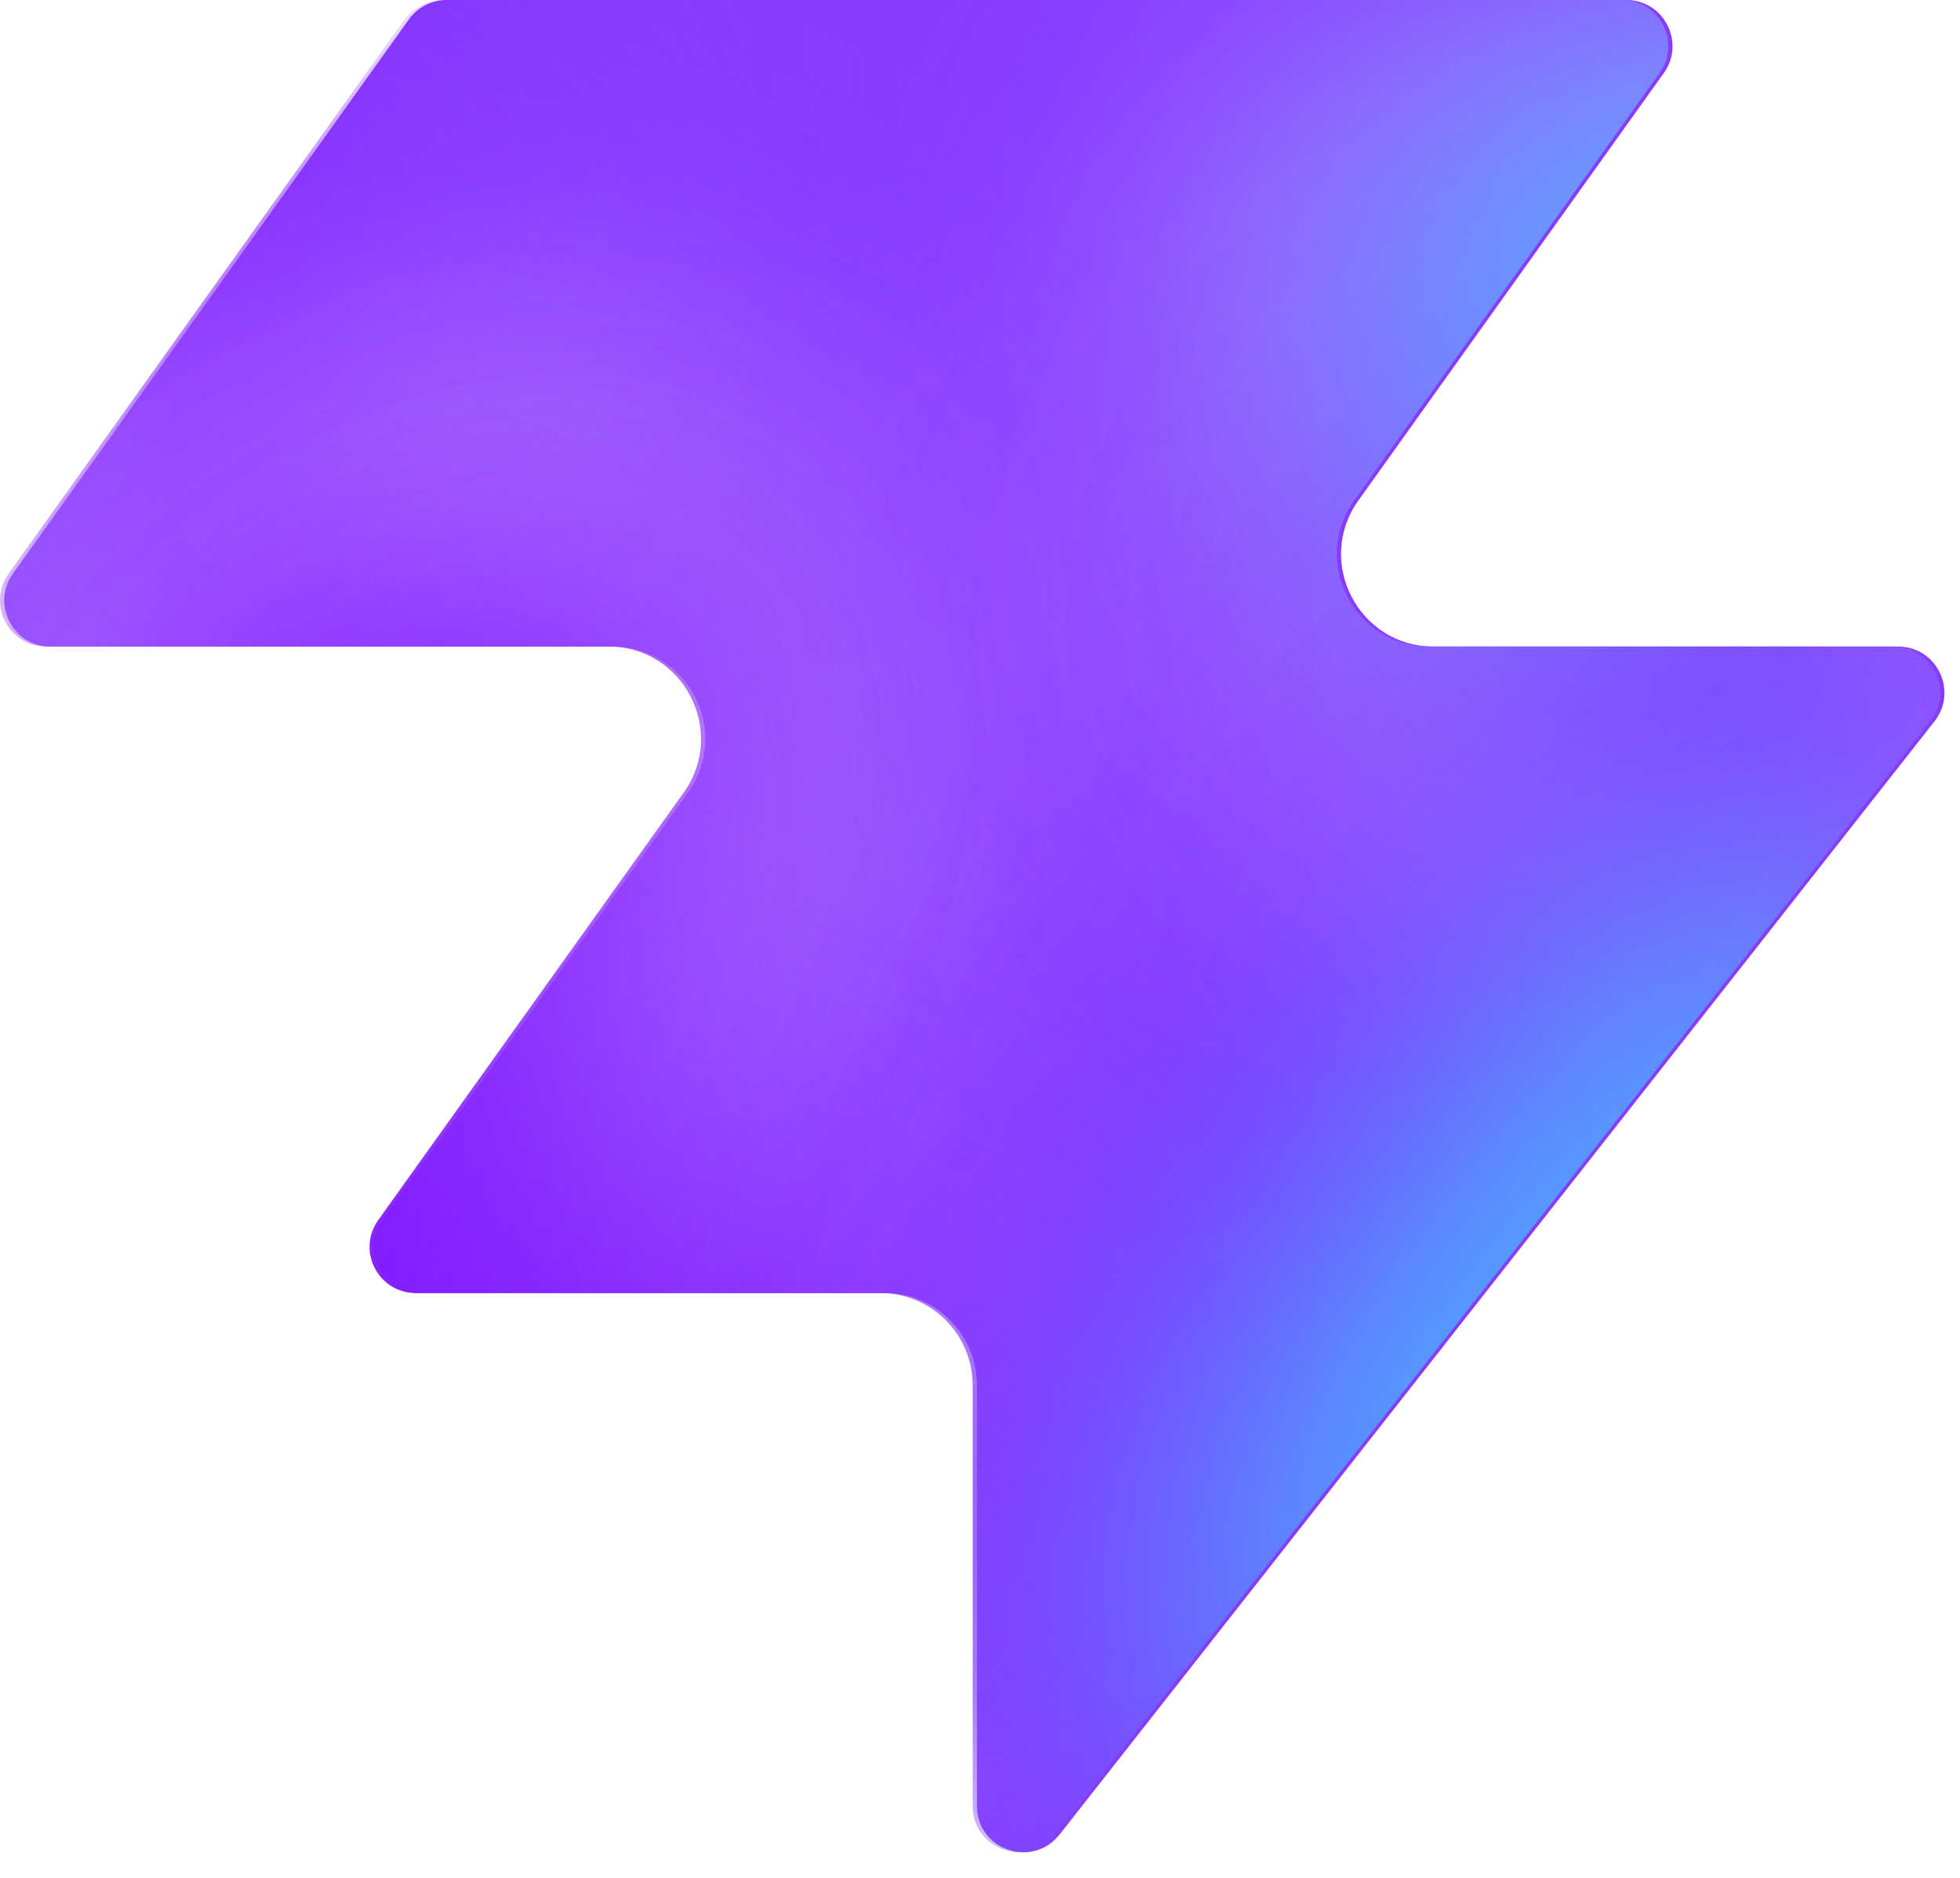
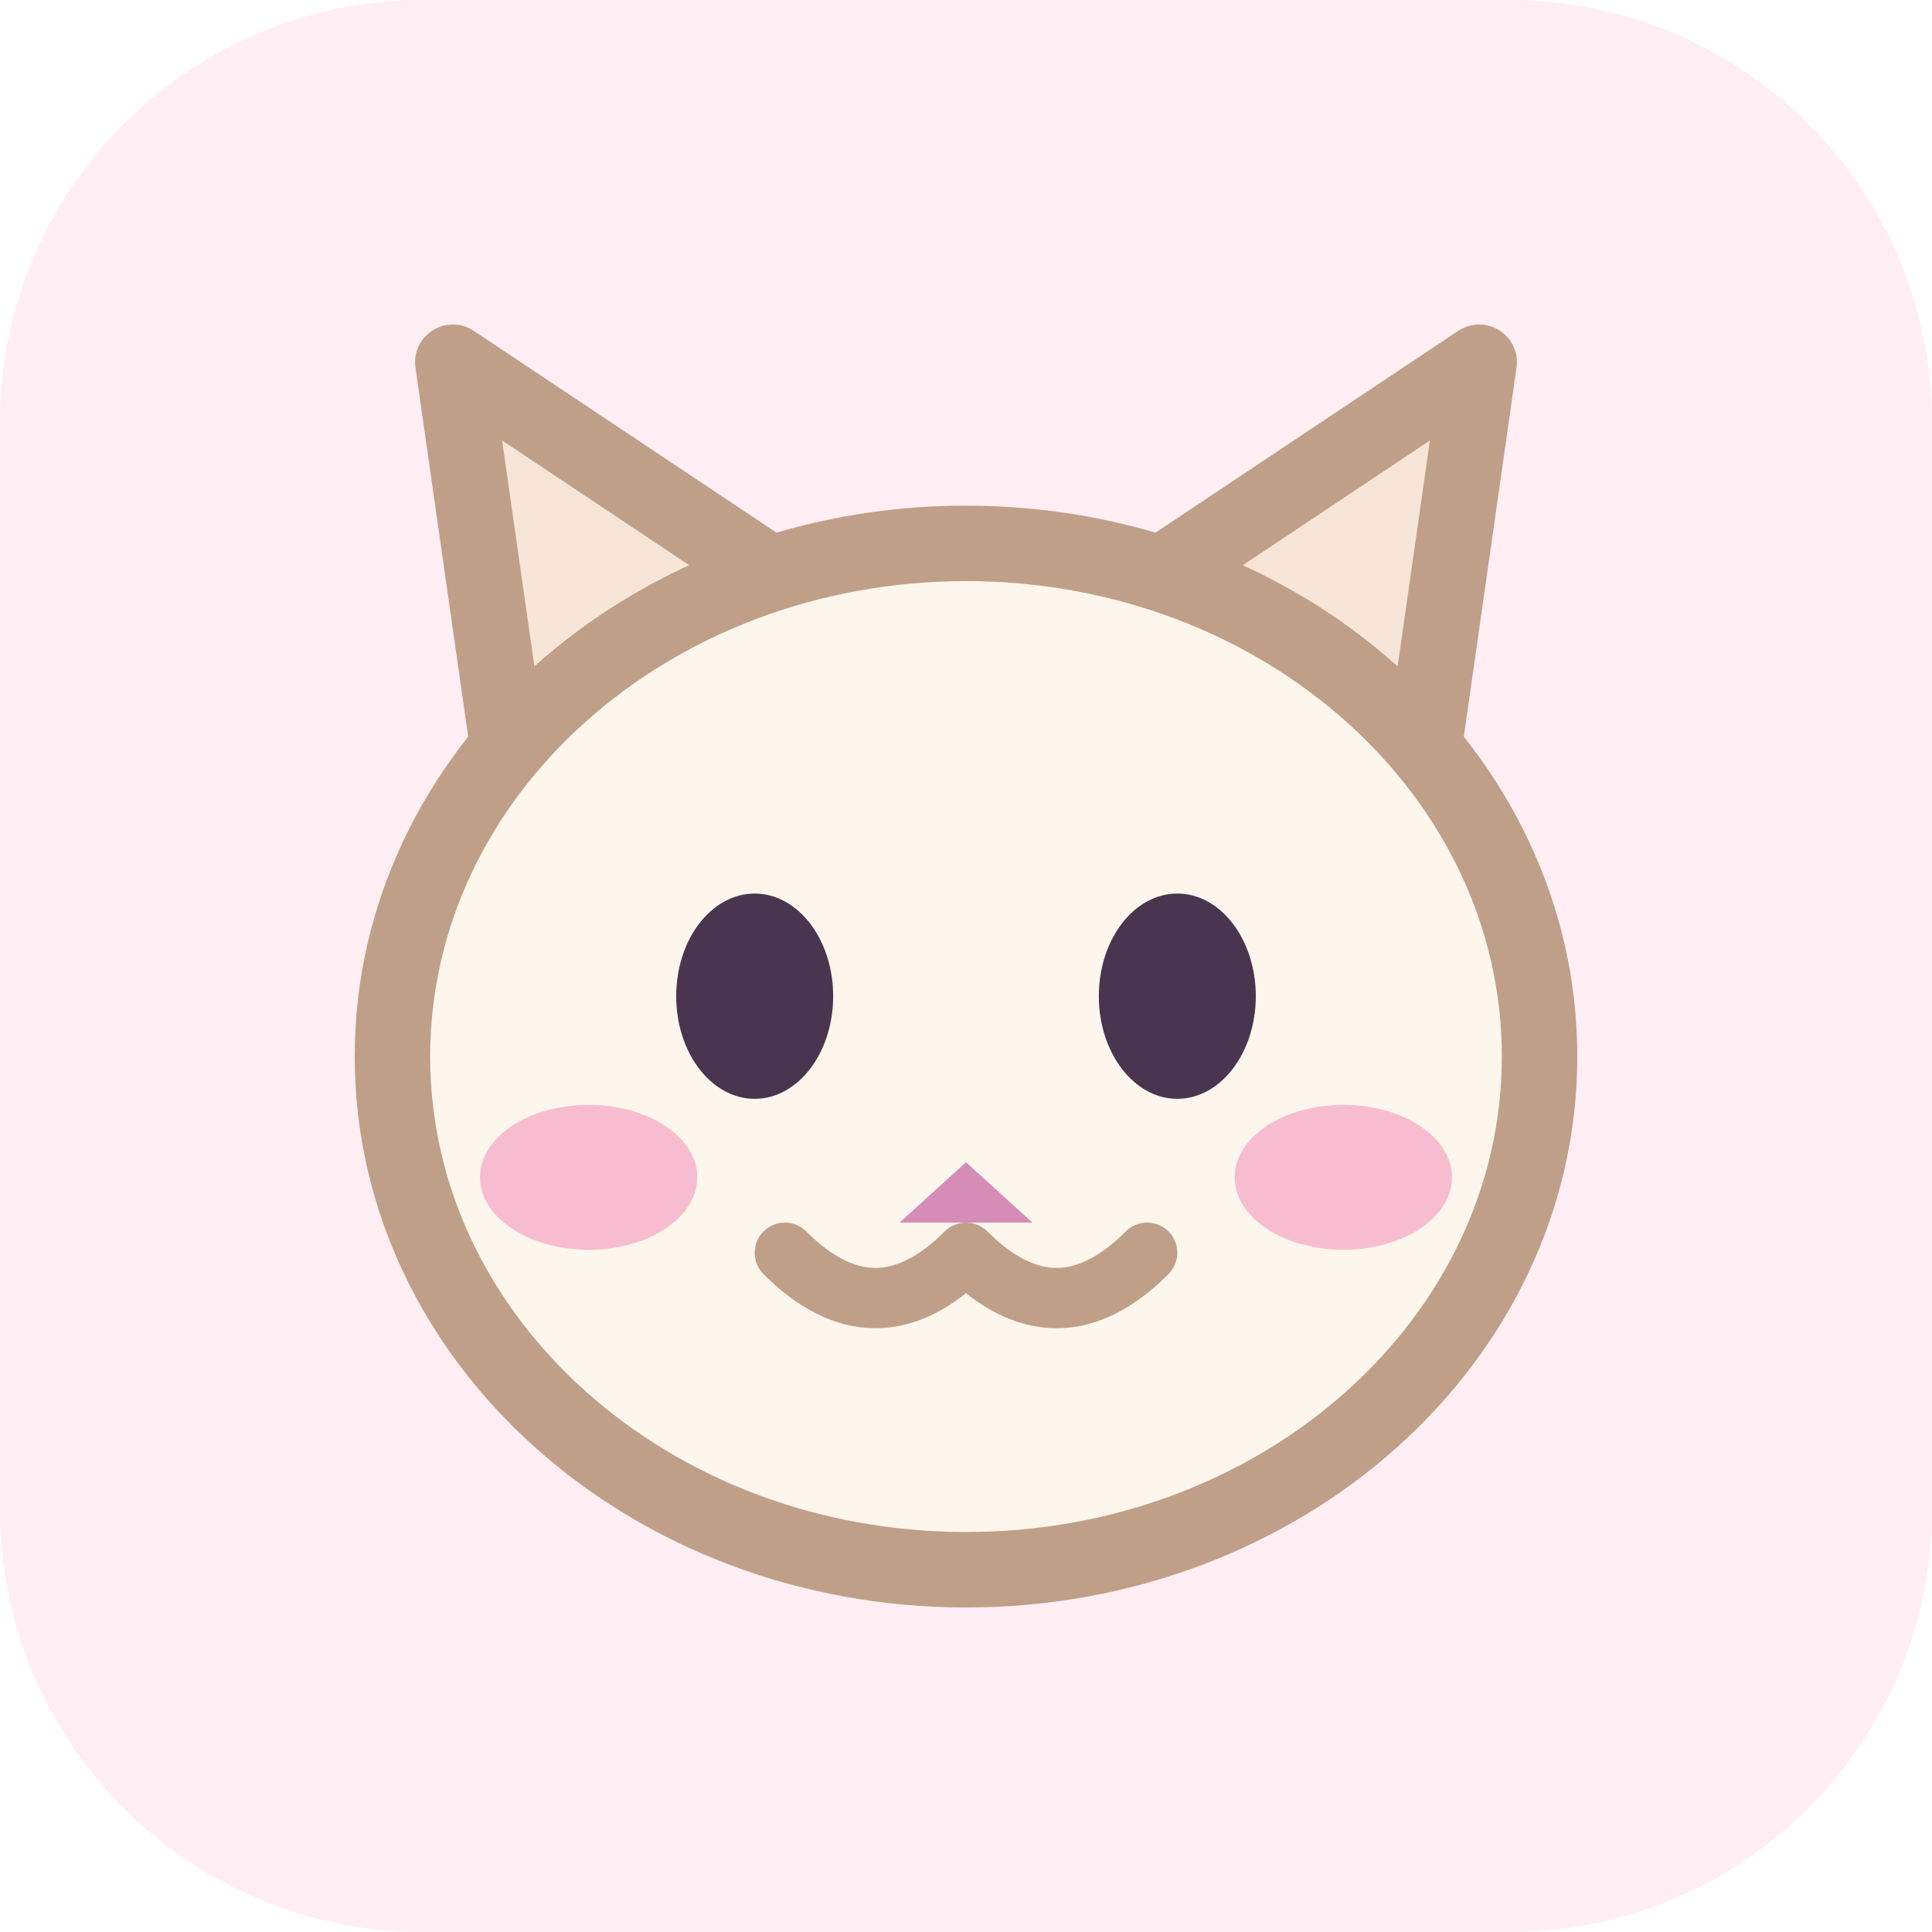
- <svg xmlns="http://www.w3.org/2000/svg" width="48" height="46" fill="none" viewBox="0 0 48 46">
-   <path fill="#863bff" d="M25.946 44.938c-.664.845-2.021.375-2.021-.698V33.937a2.26 2.26 0 0 0-2.262-2.262H10.287c-.92 0-1.456-1.04-.92-1.788l7.48-10.471c1.07-1.497 0-3.578-1.842-3.578H1.237c-.92 0-1.456-1.04-.92-1.788L10.013.474c.214-.297.556-.474.92-.474h28.894c.92 0 1.456 1.04.92 1.788l-7.48 10.471c-1.07 1.498 0 3.579 1.842 3.579h11.377c.943 0 1.473 1.088.89 1.83L25.947 44.94z" style="fill:#863bff;fill:color(display-p3 .525 .23 1);fill-opacity:1" />
-   <mask id="a" width="48" height="46" x="0" y="0" maskUnits="userSpaceOnUse" style="mask-type:alpha">
-     <path fill="#000" d="M25.842 44.938c-.664.844-2.021.375-2.021-.698V33.937a2.26 2.26 0 0 0-2.262-2.262H10.183c-.92 0-1.456-1.04-.92-1.788l7.48-10.471c1.07-1.498 0-3.579-1.842-3.579H1.133c-.92 0-1.456-1.04-.92-1.787L9.91.473c.214-.297.556-.474.92-.474h28.894c.92 0 1.456 1.04.92 1.788l-7.48 10.471c-1.07 1.498 0 3.578 1.842 3.578h11.377c.943 0 1.473 1.088.89 1.832L25.843 44.94z" style="fill:#000;fill-opacity:1" />
-   </mask>
-   <g mask="url(#a)">
-     <g filter="url(#b)">
-       <ellipse cx="5.508" cy="14.704" fill="#ede6ff" rx="5.508" ry="14.704" style="fill:#ede6ff;fill:color(display-p3 .927 .903 1);fill-opacity:1" transform="matrix(.00324 1 1 -.00324 -4.47 31.516)" />
-     </g>
-     <g filter="url(#c)">
-       <ellipse cx="10.399" cy="29.851" fill="#ede6ff" rx="10.399" ry="29.851" style="fill:#ede6ff;fill:color(display-p3 .927 .903 1);fill-opacity:1" transform="matrix(.00324 1 1 -.00324 -39.328 7.883)" />
-     </g>
-     <g filter="url(#d)">
-       <ellipse cx="5.508" cy="30.487" fill="#7e14ff" rx="5.508" ry="30.487" style="fill:#7e14ff;fill:color(display-p3 .492 .077 1);fill-opacity:1" transform="rotate(89.814 -25.913 -14.639)scale(1 -1)" />
-     </g>
-     <g filter="url(#e)">
-       <ellipse cx="5.508" cy="30.599" fill="#7e14ff" rx="5.508" ry="30.599" style="fill:#7e14ff;fill:color(display-p3 .492 .077 1);fill-opacity:1" transform="rotate(89.814 -32.644 -3.334)scale(1 -1)" />
-     </g>
-     <g filter="url(#f)">
-       <ellipse cx="5.508" cy="30.599" fill="#7e14ff" rx="5.508" ry="30.599" style="fill:#7e14ff;fill:color(display-p3 .492 .077 1);fill-opacity:1" transform="matrix(.00324 1 1 -.00324 -34.34 30.47)" />
-     </g>
-     <g filter="url(#g)">
-       <ellipse cx="14.072" cy="22.078" fill="#ede6ff" rx="14.072" ry="22.078" style="fill:#ede6ff;fill:color(display-p3 .927 .903 1);fill-opacity:1" transform="rotate(93.35 24.506 48.493)scale(-1 1)" />
-     </g>
-     <g filter="url(#h)">
-       <ellipse cx="3.47" cy="21.501" fill="#7e14ff" rx="3.47" ry="21.501" style="fill:#7e14ff;fill:color(display-p3 .492 .077 1);fill-opacity:1" transform="rotate(89.009 28.708 47.59)scale(-1 1)" />
-     </g>
-     <g filter="url(#i)">
-       <ellipse cx="3.47" cy="21.501" fill="#7e14ff" rx="3.47" ry="21.501" style="fill:#7e14ff;fill:color(display-p3 .492 .077 1);fill-opacity:1" transform="rotate(89.009 28.708 47.59)scale(-1 1)" />
-     </g>
-     <g filter="url(#j)">
-       <ellipse cx=".387" cy="8.972" fill="#7e14ff" rx="4.407" ry="29.108" style="fill:#7e14ff;fill:color(display-p3 .492 .077 1);fill-opacity:1" transform="rotate(39.51 .387 8.972)" />
-     </g>
-     <g filter="url(#k)">
-       <ellipse cx="47.523" cy="-6.092" fill="#7e14ff" rx="4.407" ry="29.108" style="fill:#7e14ff;fill:color(display-p3 .492 .077 1);fill-opacity:1" transform="rotate(37.892 47.523 -6.092)" />
-     </g>
-     <g filter="url(#l)">
-       <ellipse cx="41.412" cy="6.333" fill="#47bfff" rx="5.971" ry="9.665" style="fill:#47bfff;fill:color(display-p3 .28 .748 1);fill-opacity:1" transform="rotate(37.892 41.412 6.333)" />
-     </g>
-     <g filter="url(#m)">
-       <ellipse cx="-1.879" cy="38.332" fill="#7e14ff" rx="4.407" ry="29.108" style="fill:#7e14ff;fill:color(display-p3 .492 .077 1);fill-opacity:1" transform="rotate(37.892 -1.88 38.332)" />
-     </g>
-     <g filter="url(#n)">
-       <ellipse cx="-1.879" cy="38.332" fill="#7e14ff" rx="4.407" ry="29.108" style="fill:#7e14ff;fill:color(display-p3 .492 .077 1);fill-opacity:1" transform="rotate(37.892 -1.88 38.332)" />
-     </g>
-     <g filter="url(#o)">
-       <ellipse cx="35.651" cy="29.907" fill="#7e14ff" rx="4.407" ry="29.108" style="fill:#7e14ff;fill:color(display-p3 .492 .077 1);fill-opacity:1" transform="rotate(37.892 35.651 29.907)" />
-     </g>
-     <g filter="url(#p)">
-       <ellipse cx="38.418" cy="32.4" fill="#47bfff" rx="5.971" ry="15.297" style="fill:#47bfff;fill:color(display-p3 .28 .748 1);fill-opacity:1" transform="rotate(37.892 38.418 32.4)" />
-     </g>
-   </g>
-   <defs>
-     <filter id="b" width="60.045" height="41.654" x="-19.77" y="16.149" color-interpolation-filters="sRGB" filterUnits="userSpaceOnUse">
-       <feFlood flood-opacity="0" result="BackgroundImageFix" />
-       <feBlend in="SourceGraphic" in2="BackgroundImageFix" result="shape" />
-       <feGaussianBlur result="effect1_foregroundBlur_2002_17158" stdDeviation="7.659" />
-     </filter>
-     <filter id="c" width="90.34" height="51.437" x="-54.613" y="-7.533" color-interpolation-filters="sRGB" filterUnits="userSpaceOnUse">
-       <feFlood flood-opacity="0" result="BackgroundImageFix" />
-       <feBlend in="SourceGraphic" in2="BackgroundImageFix" result="shape" />
-       <feGaussianBlur result="effect1_foregroundBlur_2002_17158" stdDeviation="7.659" />
-     </filter>
-     <filter id="d" width="79.355" height="29.4" x="-49.64" y="2.03" color-interpolation-filters="sRGB" filterUnits="userSpaceOnUse">
-       <feFlood flood-opacity="0" result="BackgroundImageFix" />
-       <feBlend in="SourceGraphic" in2="BackgroundImageFix" result="shape" />
-       <feGaussianBlur result="effect1_foregroundBlur_2002_17158" stdDeviation="4.596" />
-     </filter>
-     <filter id="e" width="79.579" height="29.4" x="-45.045" y="20.029" color-interpolation-filters="sRGB" filterUnits="userSpaceOnUse">
-       <feFlood flood-opacity="0" result="BackgroundImageFix" />
-       <feBlend in="SourceGraphic" in2="BackgroundImageFix" result="shape" />
-       <feGaussianBlur result="effect1_foregroundBlur_2002_17158" stdDeviation="4.596" />
-     </filter>
-     <filter id="f" width="79.579" height="29.4" x="-43.513" y="21.178" color-interpolation-filters="sRGB" filterUnits="userSpaceOnUse">
-       <feFlood flood-opacity="0" result="BackgroundImageFix" />
-       <feBlend in="SourceGraphic" in2="BackgroundImageFix" result="shape" />
-       <feGaussianBlur result="effect1_foregroundBlur_2002_17158" stdDeviation="4.596" />
-     </filter>
-     <filter id="g" width="74.749" height="58.852" x="15.756" y="-17.901" color-interpolation-filters="sRGB" filterUnits="userSpaceOnUse">
-       <feFlood flood-opacity="0" result="BackgroundImageFix" />
-       <feBlend in="SourceGraphic" in2="BackgroundImageFix" result="shape" />
-       <feGaussianBlur result="effect1_foregroundBlur_2002_17158" stdDeviation="7.659" />
-     </filter>
-     <filter id="h" width="61.377" height="25.362" x="23.548" y="2.284" color-interpolation-filters="sRGB" filterUnits="userSpaceOnUse">
-       <feFlood flood-opacity="0" result="BackgroundImageFix" />
-       <feBlend in="SourceGraphic" in2="BackgroundImageFix" result="shape" />
-       <feGaussianBlur result="effect1_foregroundBlur_2002_17158" stdDeviation="4.596" />
-     </filter>
-     <filter id="i" width="61.377" height="25.362" x="23.548" y="2.284" color-interpolation-filters="sRGB" filterUnits="userSpaceOnUse">
-       <feFlood flood-opacity="0" result="BackgroundImageFix" />
-       <feBlend in="SourceGraphic" in2="BackgroundImageFix" result="shape" />
-       <feGaussianBlur result="effect1_foregroundBlur_2002_17158" stdDeviation="4.596" />
-     </filter>
-     <filter id="j" width="56.045" height="63.649" x="-27.636" y="-22.853" color-interpolation-filters="sRGB" filterUnits="userSpaceOnUse">
-       <feFlood flood-opacity="0" result="BackgroundImageFix" />
-       <feBlend in="SourceGraphic" in2="BackgroundImageFix" result="shape" />
-       <feGaussianBlur result="effect1_foregroundBlur_2002_17158" stdDeviation="4.596" />
-     </filter>
-     <filter id="k" width="54.814" height="64.646" x="20.116" y="-38.415" color-interpolation-filters="sRGB" filterUnits="userSpaceOnUse">
-       <feFlood flood-opacity="0" result="BackgroundImageFix" />
-       <feBlend in="SourceGraphic" in2="BackgroundImageFix" result="shape" />
-       <feGaussianBlur result="effect1_foregroundBlur_2002_17158" stdDeviation="4.596" />
-     </filter>
-     <filter id="l" width="33.541" height="35.313" x="24.641" y="-11.323" color-interpolation-filters="sRGB" filterUnits="userSpaceOnUse">
-       <feFlood flood-opacity="0" result="BackgroundImageFix" />
-       <feBlend in="SourceGraphic" in2="BackgroundImageFix" result="shape" />
-       <feGaussianBlur result="effect1_foregroundBlur_2002_17158" stdDeviation="4.596" />
-     </filter>
-     <filter id="m" width="54.814" height="64.646" x="-29.286" y="6.009" color-interpolation-filters="sRGB" filterUnits="userSpaceOnUse">
-       <feFlood flood-opacity="0" result="BackgroundImageFix" />
-       <feBlend in="SourceGraphic" in2="BackgroundImageFix" result="shape" />
-       <feGaussianBlur result="effect1_foregroundBlur_2002_17158" stdDeviation="4.596" />
-     </filter>
-     <filter id="n" width="54.814" height="64.646" x="-29.286" y="6.009" color-interpolation-filters="sRGB" filterUnits="userSpaceOnUse">
-       <feFlood flood-opacity="0" result="BackgroundImageFix" />
-       <feBlend in="SourceGraphic" in2="BackgroundImageFix" result="shape" />
-       <feGaussianBlur result="effect1_foregroundBlur_2002_17158" stdDeviation="4.596" />
-     </filter>
-     <filter id="o" width="54.814" height="64.646" x="8.244" y="-2.416" color-interpolation-filters="sRGB" filterUnits="userSpaceOnUse">
-       <feFlood flood-opacity="0" result="BackgroundImageFix" />
-       <feBlend in="SourceGraphic" in2="BackgroundImageFix" result="shape" />
-       <feGaussianBlur result="effect1_foregroundBlur_2002_17158" stdDeviation="4.596" />
-     </filter>
-     <filter id="p" width="39.409" height="43.623" x="18.713" y="10.588" color-interpolation-filters="sRGB" filterUnits="userSpaceOnUse">
-       <feFlood flood-opacity="0" result="BackgroundImageFix" />
-       <feBlend in="SourceGraphic" in2="BackgroundImageFix" result="shape" />
-       <feGaussianBlur result="effect1_foregroundBlur_2002_17158" stdDeviation="4.596" />
-     </filter>
-   </defs>
+ <svg xmlns="http://www.w3.org/2000/svg" viewBox="0 0 64 64">
+   <rect width="64" height="64" rx="14" fill="#ffeef4" />
+   <path d="M17 26 L15 12 L27 20 Z" fill="#f7e6d7" stroke="#c09f88" stroke-width="2.5" stroke-linejoin="round" />
+   <path d="M47 26 L49 12 L37 20 Z" fill="#f7e6d7" stroke="#c09f88" stroke-width="2.5" stroke-linejoin="round" />
+   <ellipse cx="32" cy="35" rx="19" ry="17" fill="#fdf6ec" stroke="#c09f88" stroke-width="2.5" />
+   <ellipse cx="25" cy="33" rx="2.6" ry="3.4" fill="#4a3550" />
+   <ellipse cx="39" cy="33" rx="2.6" ry="3.4" fill="#4a3550" />
+   <ellipse cx="19.5" cy="39" rx="3.6" ry="2.4" fill="#f7a8c8" opacity="0.75" />
+   <ellipse cx="44.5" cy="39" rx="3.6" ry="2.4" fill="#f7a8c8" opacity="0.75" />
+   <path d="M32 38.5 l-2.2 2 h4.4 Z" fill="#d58db8" />
+   <path d="M32 41.5 q-3 3 -6 0 M32 41.5 q3 3 6 0" fill="none" stroke="#c09f88" stroke-width="2" stroke-linecap="round" />
</svg>
